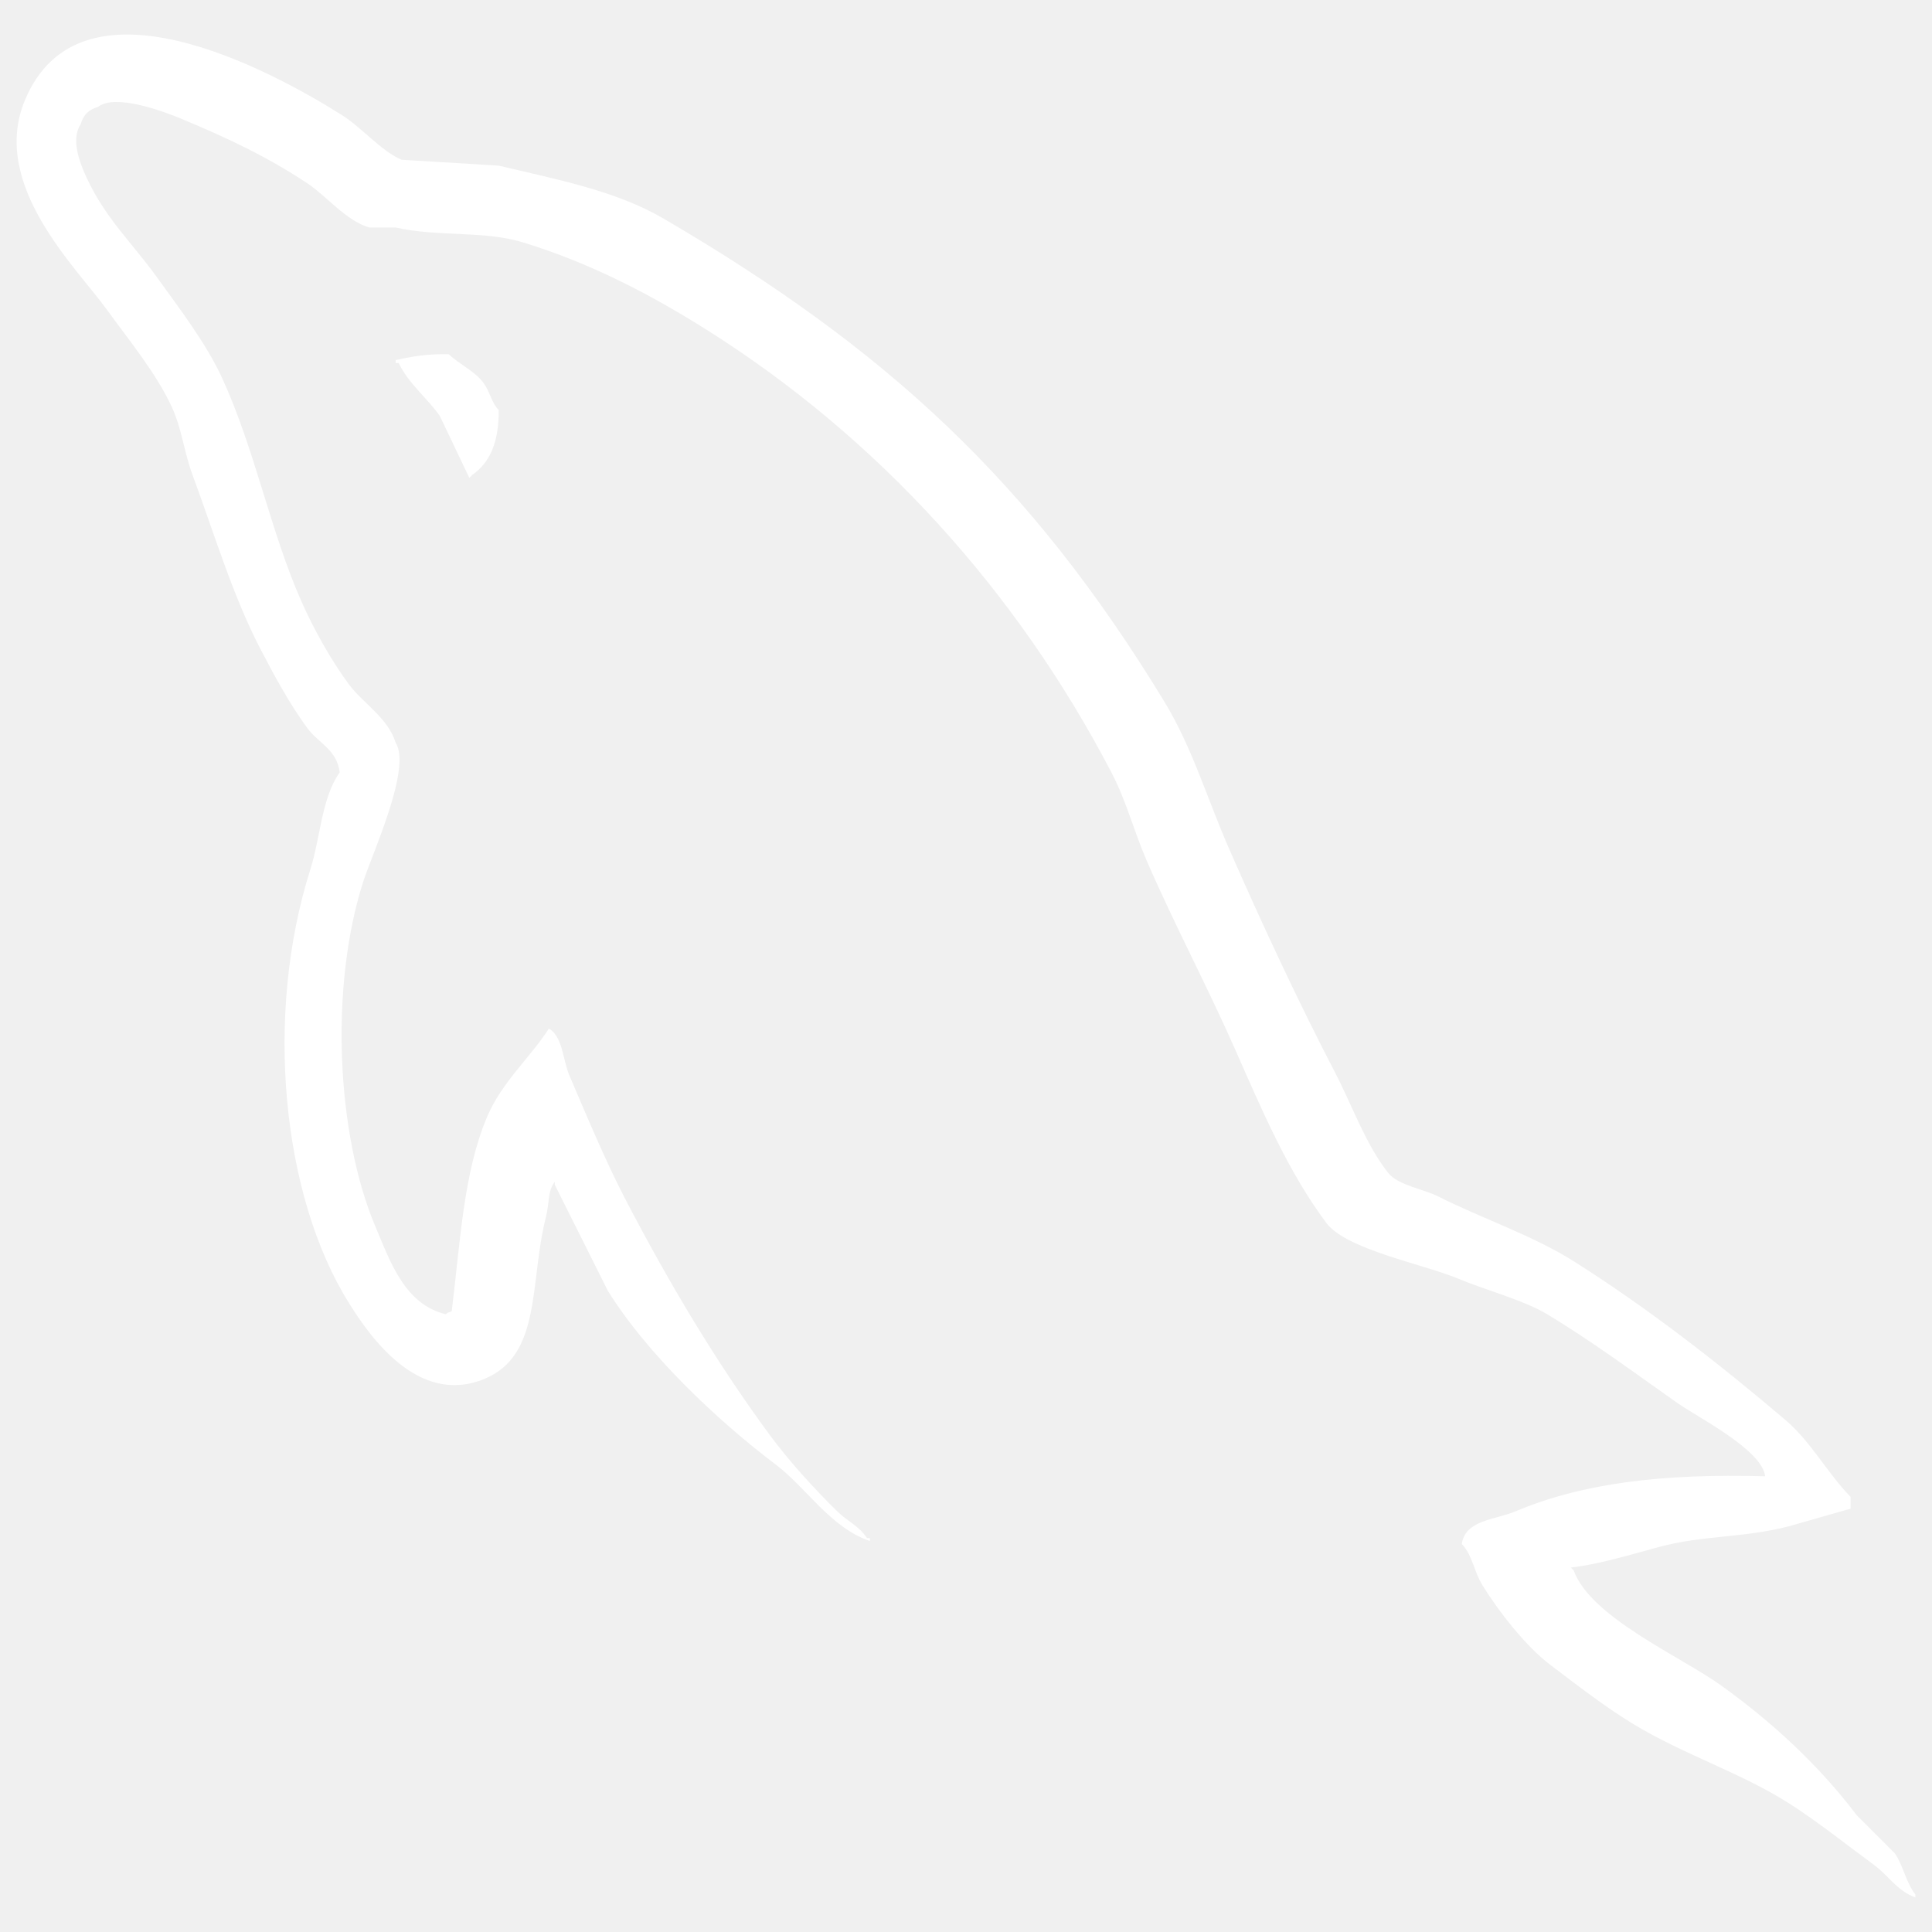
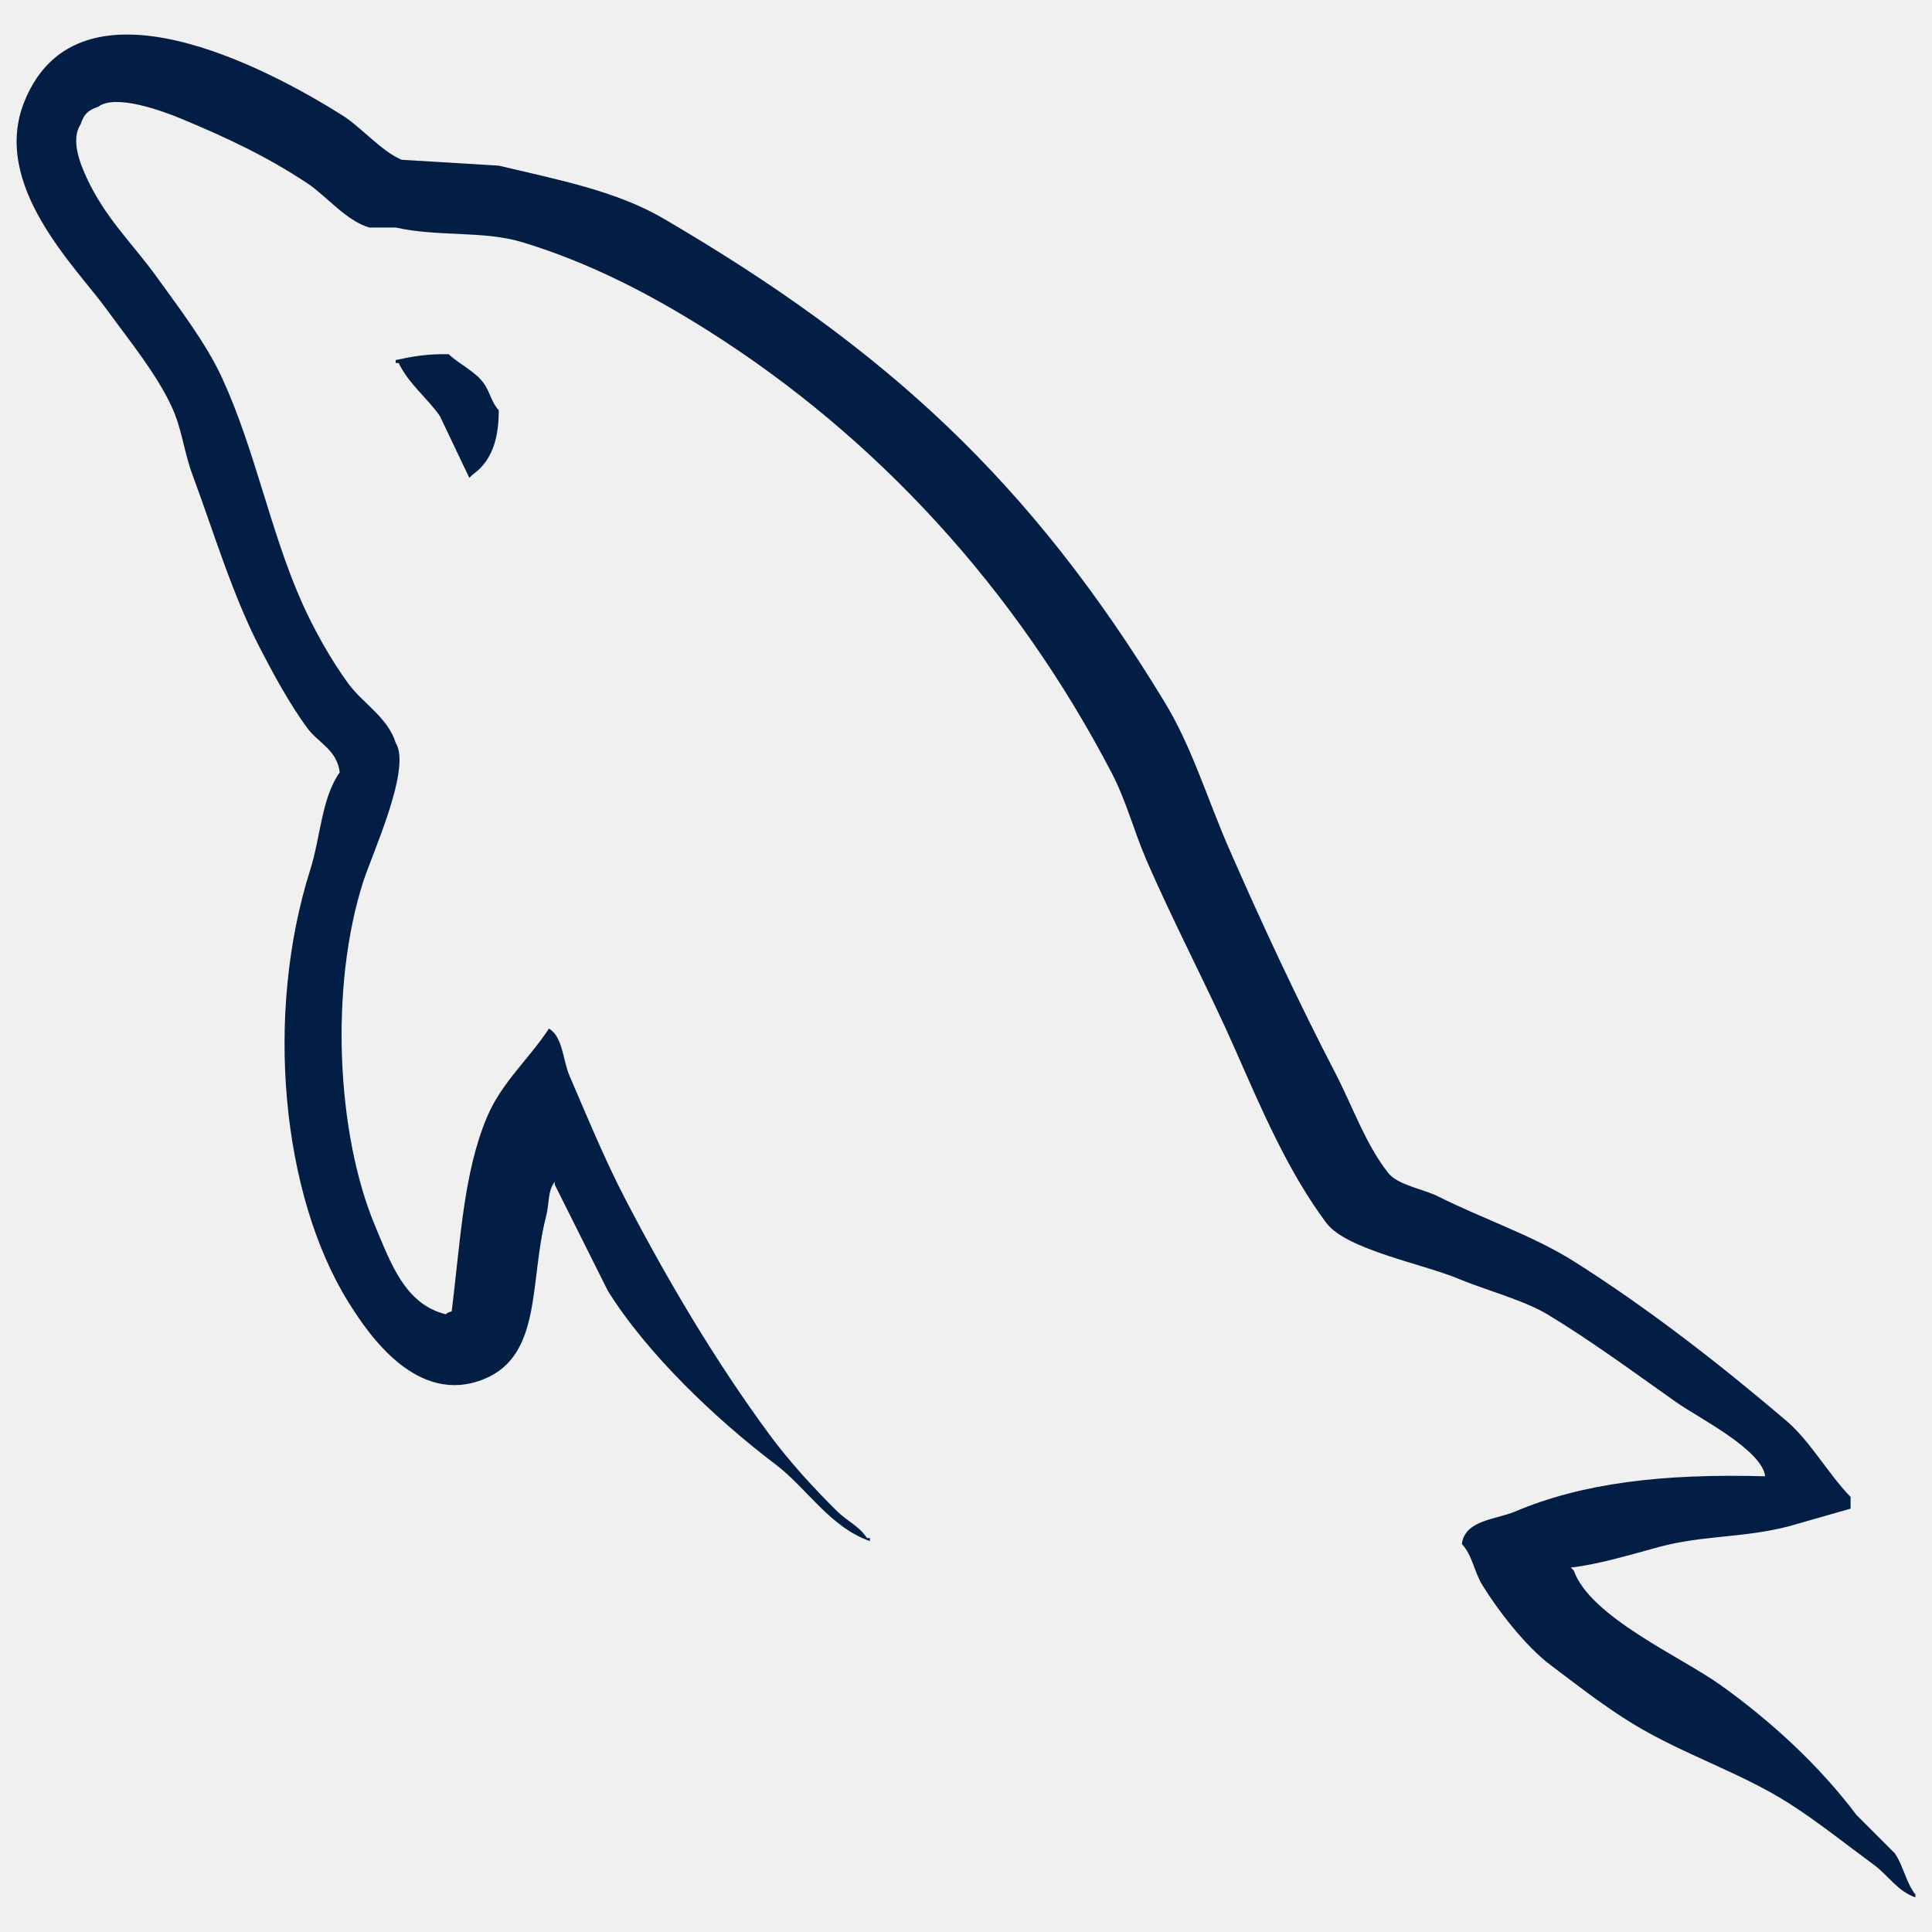
<svg xmlns="http://www.w3.org/2000/svg" viewBox="0 0 128 128">
-   <path fill="#ffffff" d="M116.948 97.807c-6.863-.187-12.104.452-16.585 2.341-1.273.537-3.305.552-3.513 2.147.7.733.809 1.829 1.365 2.731 1.07 1.73 2.876 4.052 4.488 5.268 1.762 1.33 3.577 2.751 5.465 3.902 3.358 2.047 7.107 3.217 10.34 5.268 1.906 1.21 3.799 2.733 5.658 4.097.92.675 1.537 1.724 2.732 2.147v-.194c-.628-.8-.79-1.898-1.366-2.733l-2.537-2.537c-2.48-3.292-5.629-6.184-8.976-8.585-2.669-1.916-8.642-4.504-9.755-7.609l-.195-.195c1.892-.214 4.107-.898 5.854-1.367 2.934-.786 5.556-.583 8.585-1.365l4.097-1.171v-.78c-1.531-1.571-2.623-3.651-4.292-5.073-4.37-3.72-9.138-7.437-14.048-10.537-2.724-1.718-6.089-2.835-8.976-4.292-.971-.491-2.677-.746-3.318-1.562-1.517-1.932-2.342-4.382-3.511-6.633-2.449-4.717-4.854-9.868-7.024-14.831-1.48-3.384-2.447-6.72-4.293-9.756-8.86-14.567-18.396-23.358-33.169-32-3.144-1.838-6.929-2.563-10.929-3.513-2.145-.129-4.292-.26-6.438-.391-1.311-.546-2.673-2.149-3.902-2.927-4.894-3.092-17.448-9.817-21.072-.975-2.289 5.581 3.421 11.025 5.462 13.854 1.434 1.982 3.269 4.207 4.293 6.438.674 1.467.79 2.938 1.367 4.489 1.417 3.822 2.652 7.98 4.487 11.511.927 1.788 1.949 3.67 3.122 5.268.718.981 1.951 1.413 2.145 2.927-1.204 1.686-1.273 4.304-1.95 6.44-3.05 9.615-1.899 21.567 2.537 28.683 1.36 2.186 4.567 6.871 8.975 5.073 3.856-1.57 2.995-6.438 4.098-10.732.249-.973.096-1.689.585-2.341v.195l3.513 7.024c2.6 4.187 7.212 8.562 11.122 11.514 2.027 1.531 3.623 4.177 6.244 5.073v-.196h-.195c-.508-.791-1.303-1.119-1.951-1.755-1.527-1.497-3.225-3.358-4.487-5.073-3.556-4.827-6.698-10.11-9.561-15.609-1.368-2.627-2.557-5.523-3.709-8.196-.444-1.03-.438-2.589-1.364-3.122-1.263 1.958-3.122 3.542-4.098 5.854-1.561 3.696-1.762 8.204-2.341 12.878-.342.122-.19.038-.391.194-2.718-.655-3.672-3.452-4.683-5.853-2.554-6.07-3.029-15.842-.781-22.829.582-1.809 3.21-7.501 2.146-9.172-.508-1.666-2.184-2.63-3.121-3.903-1.161-1.574-2.319-3.646-3.124-5.464-2.09-4.731-3.066-10.044-5.267-14.828-1.053-2.287-2.832-4.602-4.293-6.634-1.617-2.253-3.429-3.912-4.683-6.635-.446-.968-1.051-2.518-.391-3.513.21-.671.508-.951 1.171-1.17 1.132-.873 4.284.29 5.462.779 3.129 1.3 5.741 2.538 8.392 4.294 1.271.844 2.559 2.475 4.097 2.927h1.756c2.747.631 5.824.195 8.391.975 4.536 1.378 8.601 3.523 12.292 5.854 11.246 7.102 20.442 17.21 26.732 29.269 1.012 1.942 1.45 3.794 2.341 5.854 1.798 4.153 4.063 8.426 5.852 12.488 1.786 4.052 3.526 8.141 6.05 11.513 1.327 1.772 6.451 2.723 8.781 3.708 1.632.689 4.307 1.409 5.854 2.34 2.953 1.782 5.815 3.903 8.586 5.855 1.383.975 5.64 3.116 5.852 4.879zM29.729 23.466c-1.431-.027-2.443.156-3.513.389v.195h.195c.683 1.402 1.888 2.306 2.731 3.513.65 1.367 1.301 2.732 1.952 4.097l.194-.193c1.209-.853 1.762-2.214 1.755-4.294-.484-.509-.555-1.147-.975-1.755-.556-.811-1.635-1.272-2.339-1.952z" />
+   <path fill="#021e45" d="M116.948 97.807c-6.863-.187-12.104.452-16.585 2.341-1.273.537-3.305.552-3.513 2.147.7.733.809 1.829 1.365 2.731 1.07 1.73 2.876 4.052 4.488 5.268 1.762 1.33 3.577 2.751 5.465 3.902 3.358 2.047 7.107 3.217 10.34 5.268 1.906 1.21 3.799 2.733 5.658 4.097.92.675 1.537 1.724 2.732 2.147v-.194c-.628-.8-.79-1.898-1.366-2.733l-2.537-2.537c-2.48-3.292-5.629-6.184-8.976-8.585-2.669-1.916-8.642-4.504-9.755-7.609l-.195-.195c1.892-.214 4.107-.898 5.854-1.367 2.934-.786 5.556-.583 8.585-1.365l4.097-1.171v-.78c-1.531-1.571-2.623-3.651-4.292-5.073-4.37-3.72-9.138-7.437-14.048-10.537-2.724-1.718-6.089-2.835-8.976-4.292-.971-.491-2.677-.746-3.318-1.562-1.517-1.932-2.342-4.382-3.511-6.633-2.449-4.717-4.854-9.868-7.024-14.831-1.48-3.384-2.447-6.72-4.293-9.756-8.86-14.567-18.396-23.358-33.169-32-3.144-1.838-6.929-2.563-10.929-3.513-2.145-.129-4.292-.26-6.438-.391-1.311-.546-2.673-2.149-3.902-2.927-4.894-3.092-17.448-9.817-21.072-.975-2.289 5.581 3.421 11.025 5.462 13.854 1.434 1.982 3.269 4.207 4.293 6.438.674 1.467.79 2.938 1.367 4.489 1.417 3.822 2.652 7.98 4.487 11.511.927 1.788 1.949 3.67 3.122 5.268.718.981 1.951 1.413 2.145 2.927-1.204 1.686-1.273 4.304-1.95 6.44-3.05 9.615-1.899 21.567 2.537 28.683 1.36 2.186 4.567 6.871 8.975 5.073 3.856-1.57 2.995-6.438 4.098-10.732.249-.973.096-1.689.585-2.341v.195l3.513 7.024c2.6 4.187 7.212 8.562 11.122 11.514 2.027 1.531 3.623 4.177 6.244 5.073v-.196h-.195c-.508-.791-1.303-1.119-1.951-1.755-1.527-1.497-3.225-3.358-4.487-5.073-3.556-4.827-6.698-10.11-9.561-15.609-1.368-2.627-2.557-5.523-3.709-8.196-.444-1.03-.438-2.589-1.364-3.122-1.263 1.958-3.122 3.542-4.098 5.854-1.561 3.696-1.762 8.204-2.341 12.878-.342.122-.19.038-.391.194-2.718-.655-3.672-3.452-4.683-5.853-2.554-6.07-3.029-15.842-.781-22.829.582-1.809 3.21-7.501 2.146-9.172-.508-1.666-2.184-2.63-3.121-3.903-1.161-1.574-2.319-3.646-3.124-5.464-2.09-4.731-3.066-10.044-5.267-14.828-1.053-2.287-2.832-4.602-4.293-6.634-1.617-2.253-3.429-3.912-4.683-6.635-.446-.968-1.051-2.518-.391-3.513.21-.671.508-.951 1.171-1.17 1.132-.873 4.284.29 5.462.779 3.129 1.3 5.741 2.538 8.392 4.294 1.271.844 2.559 2.475 4.097 2.927h1.756c2.747.631 5.824.195 8.391.975 4.536 1.378 8.601 3.523 12.292 5.854 11.246 7.102 20.442 17.21 26.732 29.269 1.012 1.942 1.45 3.794 2.341 5.854 1.798 4.153 4.063 8.426 5.852 12.488 1.786 4.052 3.526 8.141 6.05 11.513 1.327 1.772 6.451 2.723 8.781 3.708 1.632.689 4.307 1.409 5.854 2.34 2.953 1.782 5.815 3.903 8.586 5.855 1.383.975 5.64 3.116 5.852 4.879zM29.729 23.466c-1.431-.027-2.443.156-3.513.389v.195h.195c.683 1.402 1.888 2.306 2.731 3.513.65 1.367 1.301 2.732 1.952 4.097l.194-.193c1.209-.853 1.762-2.214 1.755-4.294-.484-.509-.555-1.147-.975-1.755-.556-.811-1.635-1.272-2.339-1.952z" />
</svg>
